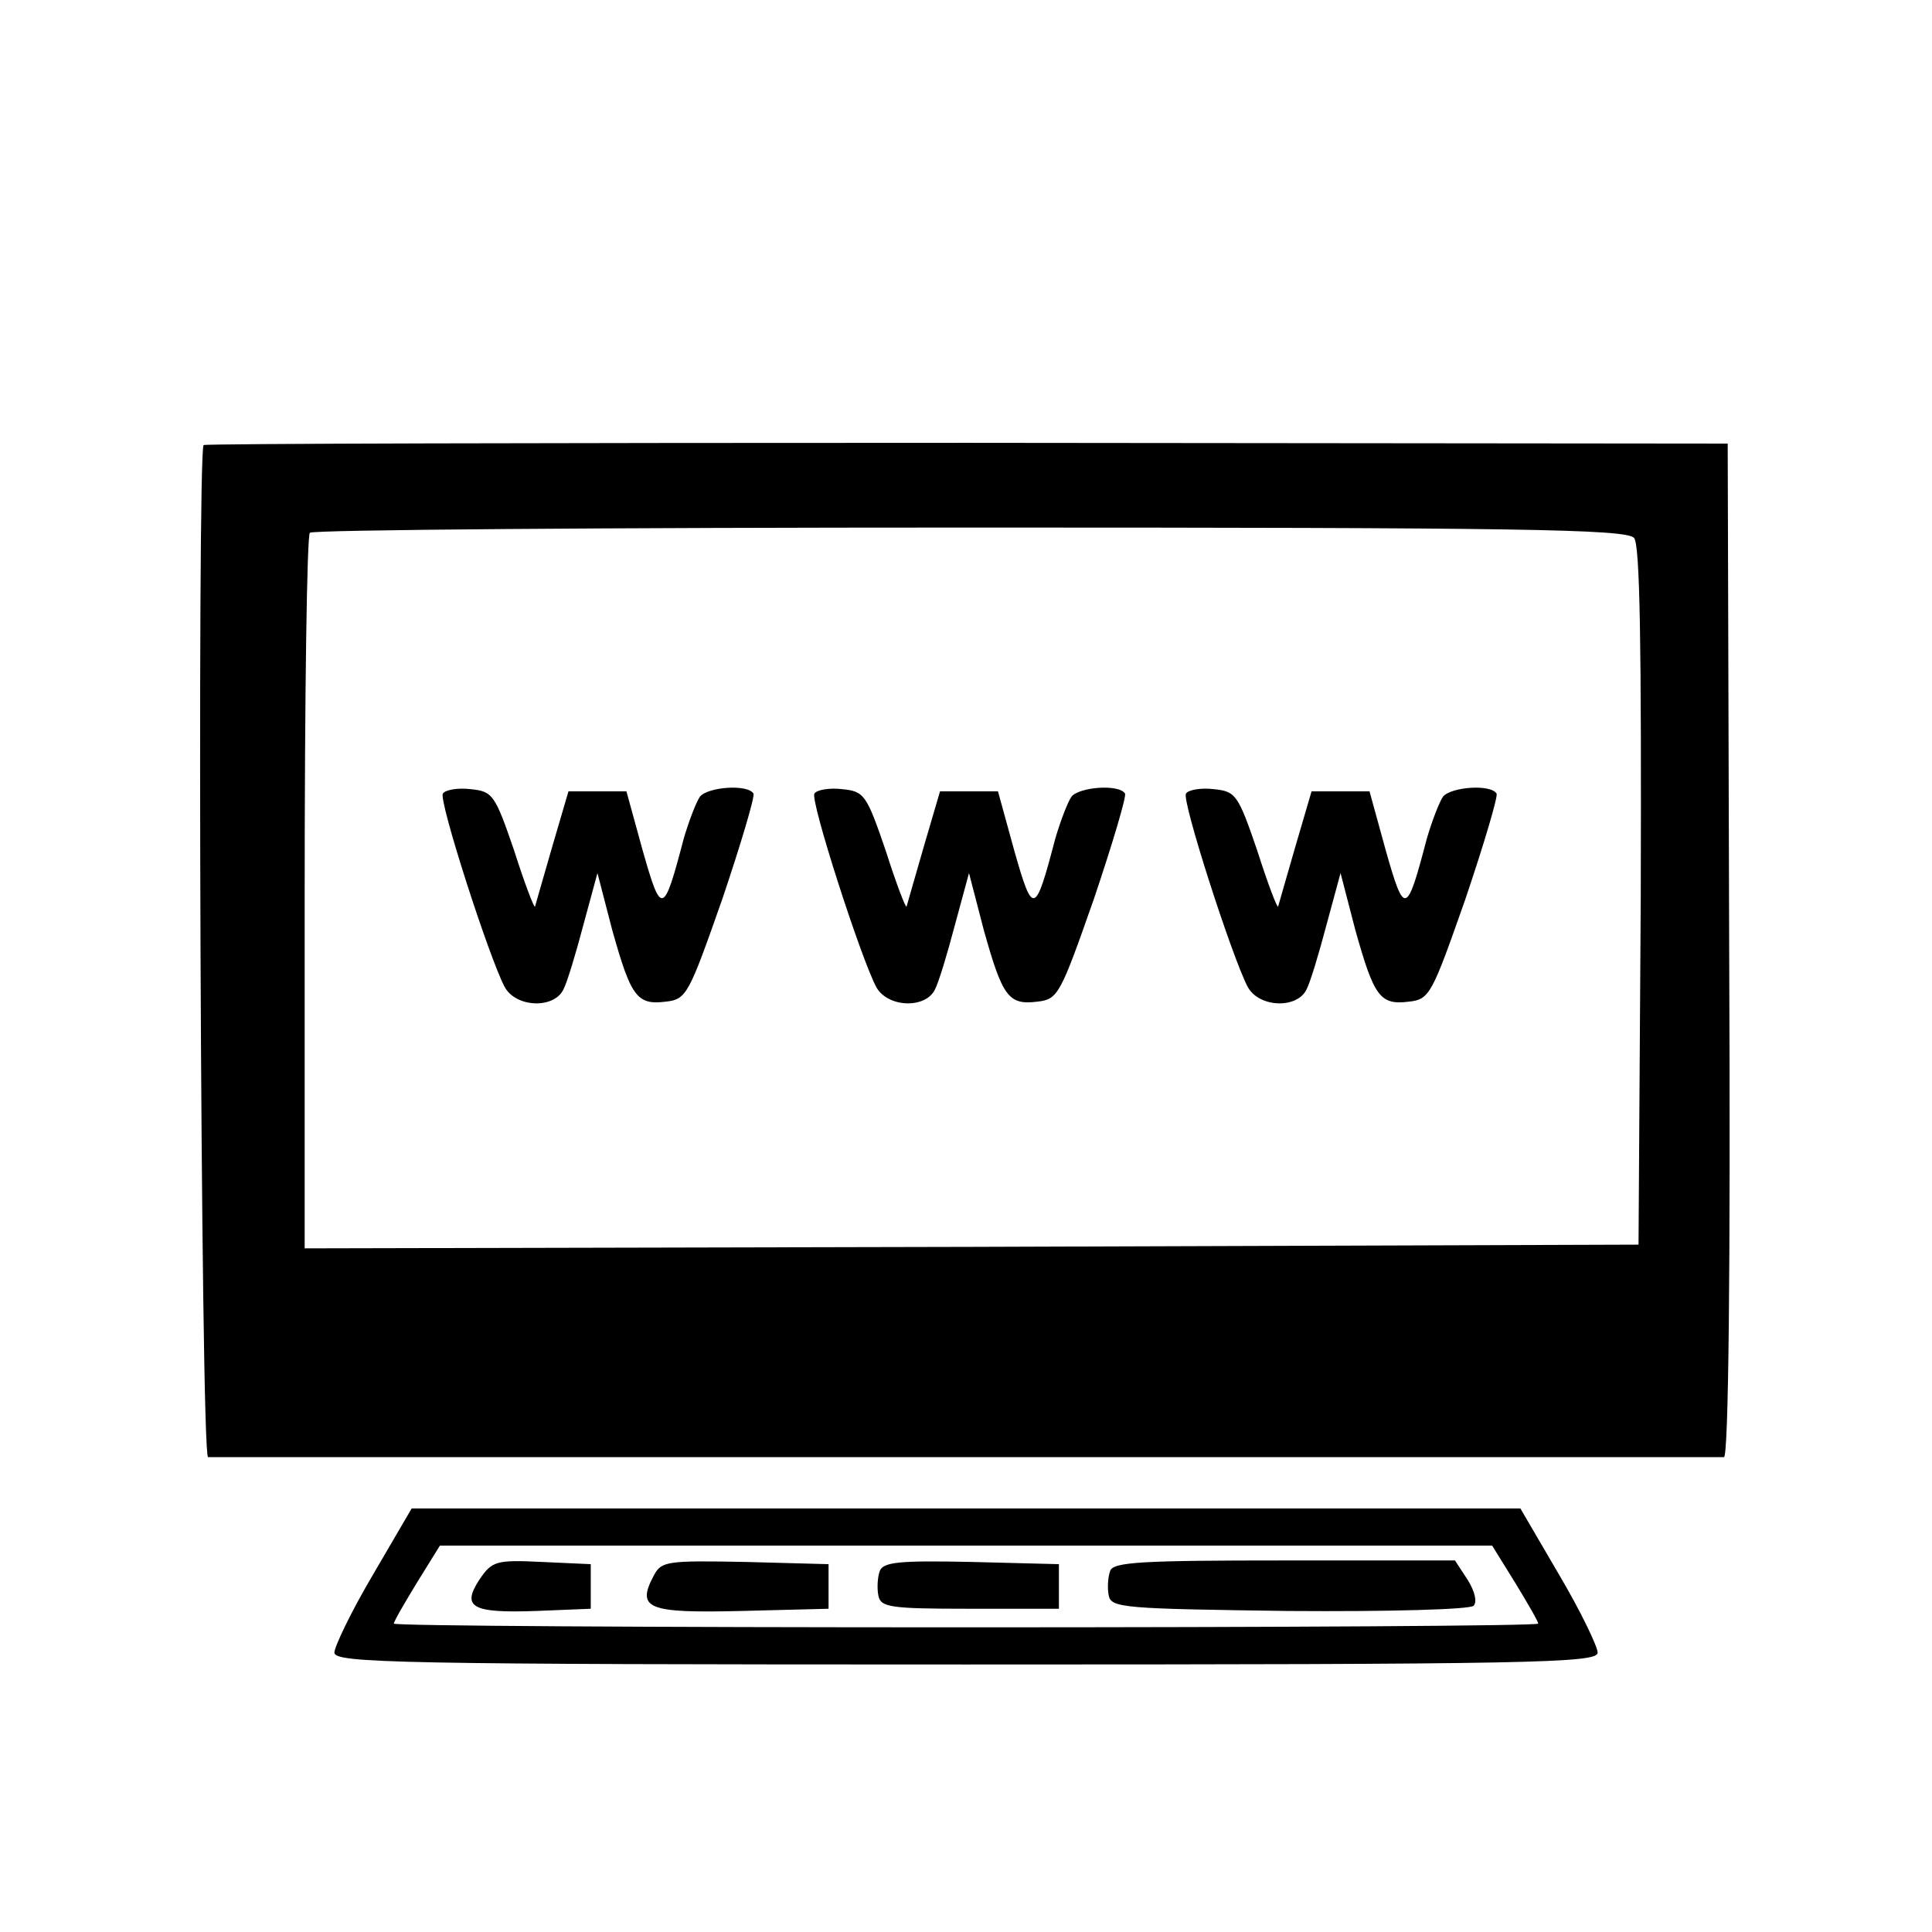
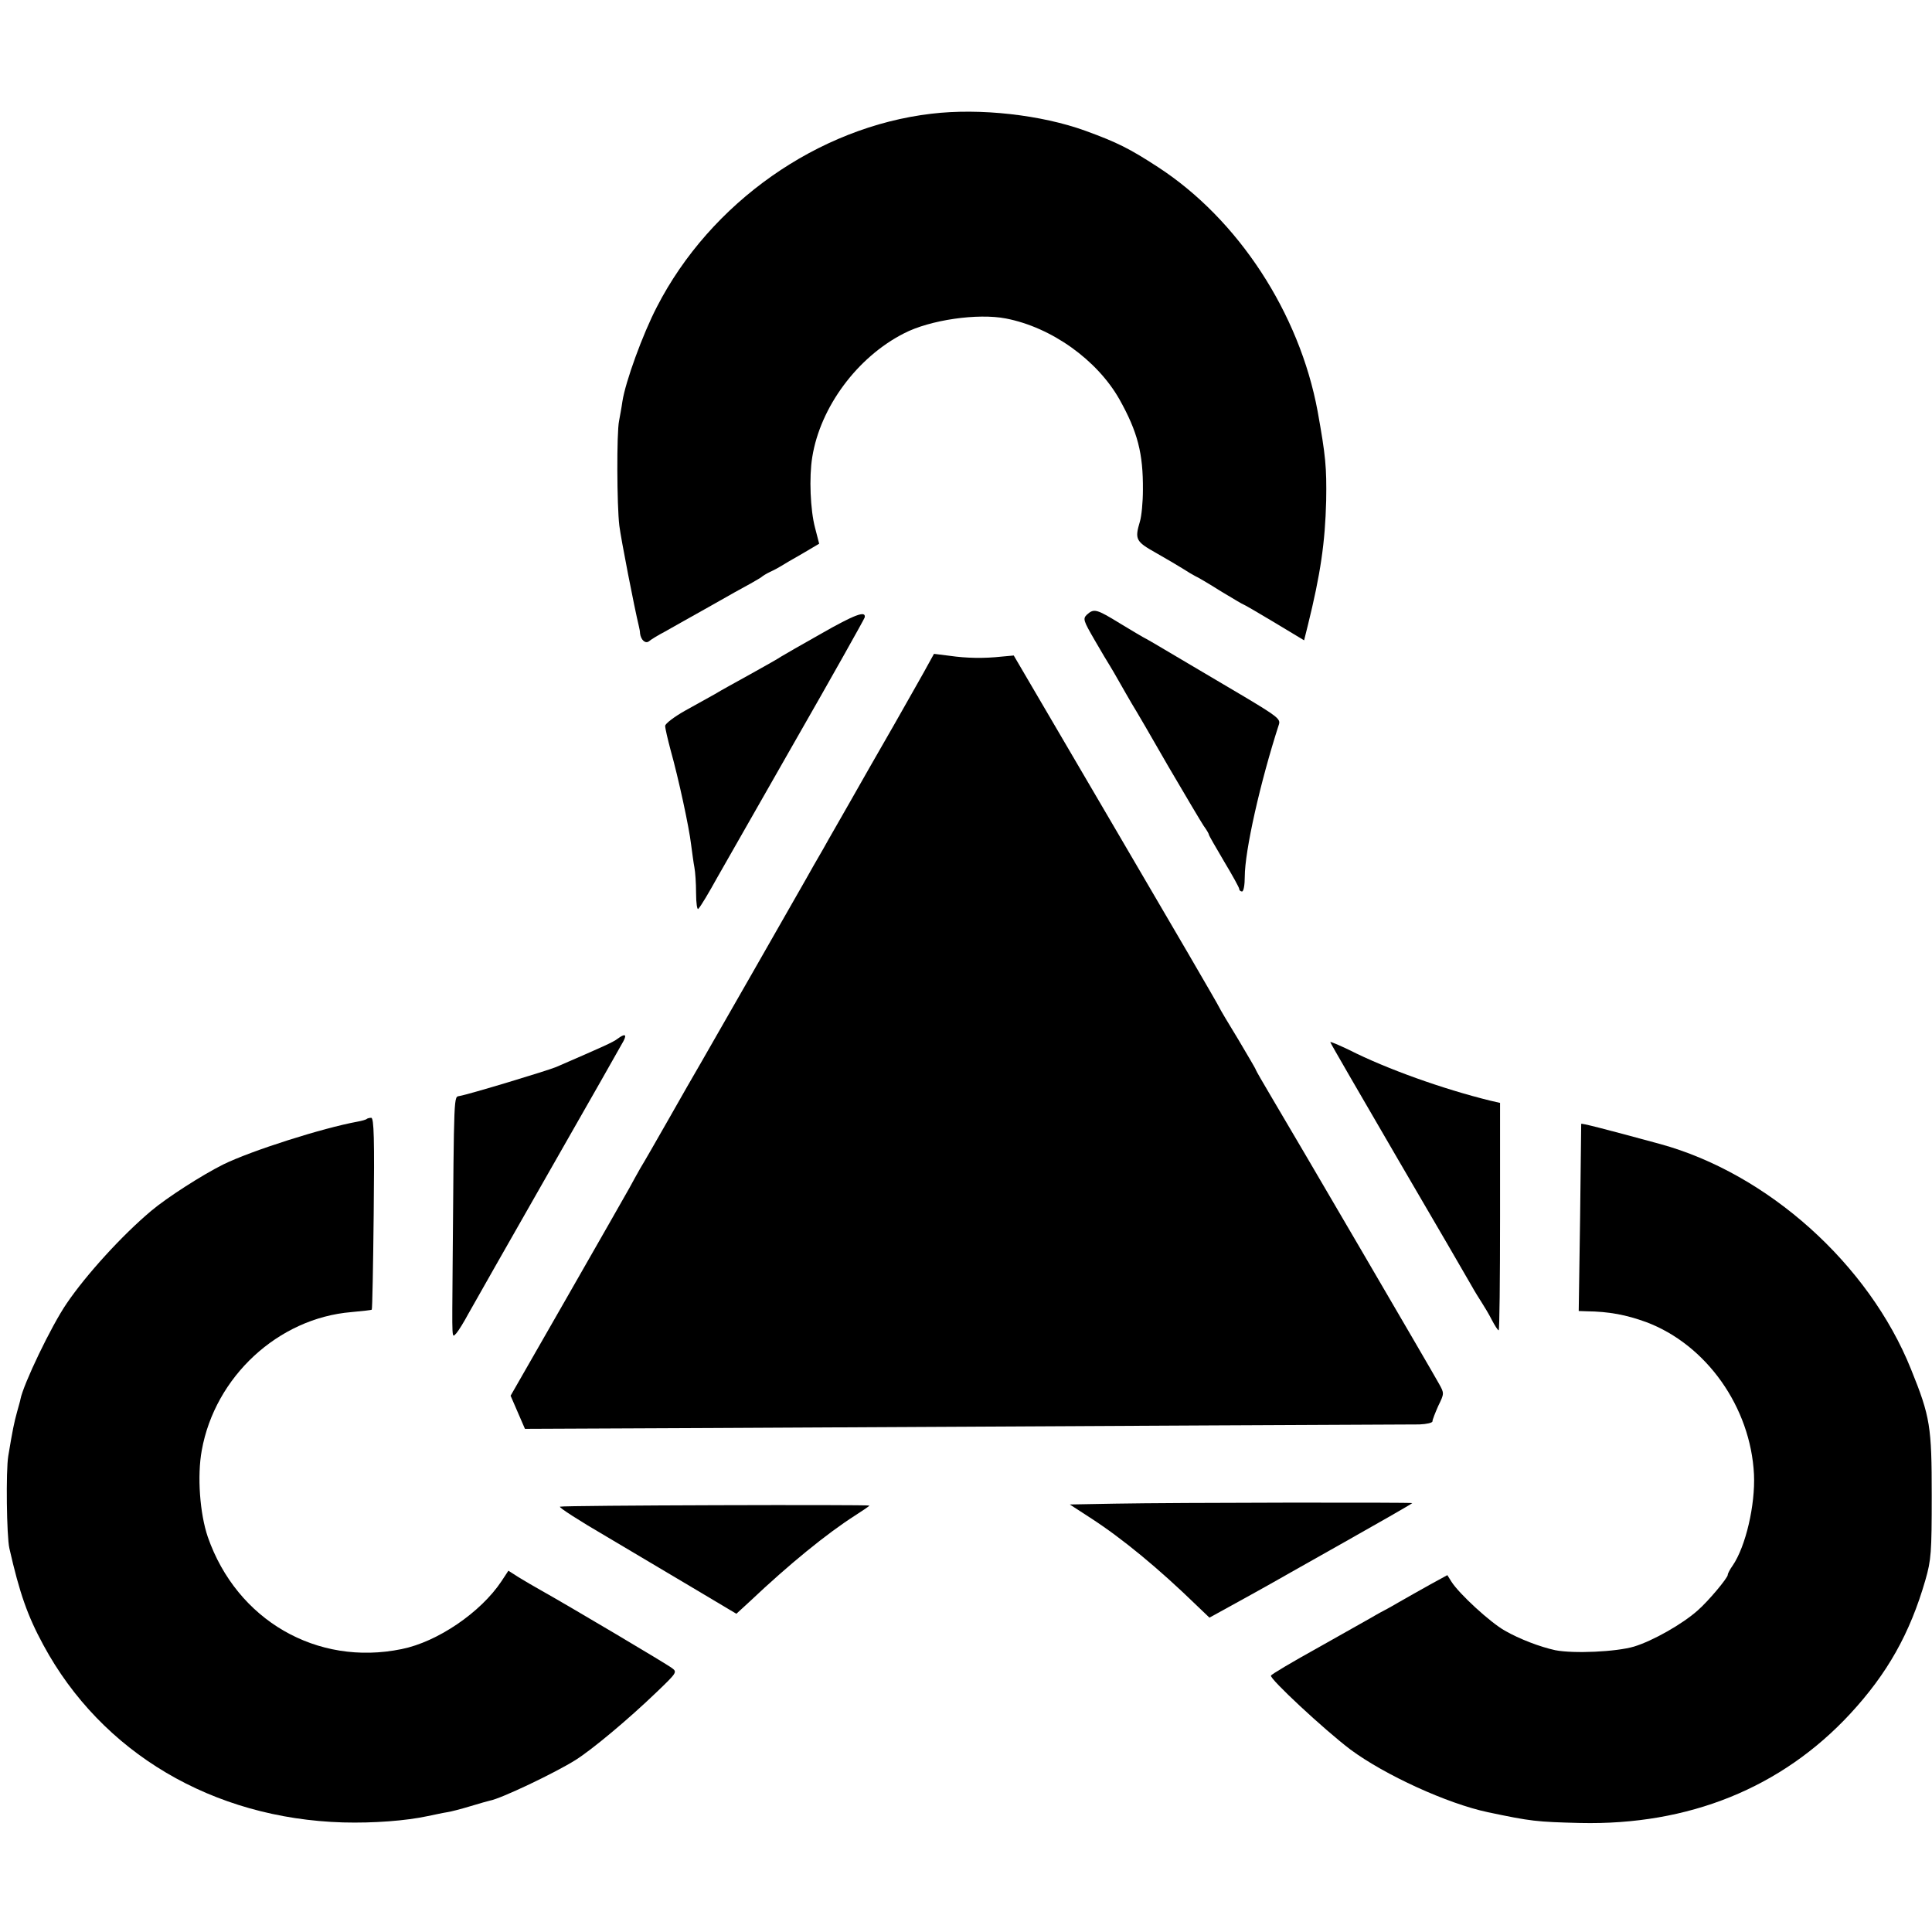
- <svg xmlns="http://www.w3.org/2000/svg" version="1.0" width="16pt" height="16pt" viewBox="0 0 16 16" preserveAspectRatio="xMidYMid meet">
-   <g transform="translate(0,16) scale(0.006154,-0.006154)" fill="#000000" stroke="none">
-     <path d="M274 2001 c-9 -10 -4 -1361 6 -1362 13 0 2027 0 2040 0 6 1 9 247 7 682 l-2 682 -1023 1 c-563 0 -1026 -1 -1028 -3z m1925 -125 c8 -9 10 -144 9 -482 l-3 -469 -897 -3 -898 -2 0 478 c0 263 3 482 7 485 3 4 403 7 888 7 733 0 884 -2 894 -14z" />
-     <path d="M596 1532 c-6 -9 62 -220 83 -260 15 -28 66 -30 79 -4 5 9 17 49 27 87 l19 70 20 -77 c25 -89 33 -101 72 -96 28 3 31 10 76 138 25 74 44 138 42 142 -8 13 -61 9 -72 -4 -5 -7 -15 -33 -22 -57 -27 -103 -30 -104 -55 -16 l-22 80 -39 0 -39 0 -22 -75 c-12 -41 -22 -77 -23 -80 -1 -3 -14 31 -28 75 -26 76 -29 80 -59 83 -17 2 -34 -1 -37 -6z" />
-     <path d="M1096 1532 c-6 -9 62 -220 83 -260 15 -28 66 -30 79 -4 5 9 17 49 27 87 l19 70 20 -77 c25 -89 33 -101 72 -96 28 3 31 10 76 138 25 74 44 138 42 142 -8 13 -61 9 -72 -4 -5 -7 -15 -33 -22 -57 -27 -103 -30 -104 -55 -16 l-22 80 -39 0 -39 0 -22 -75 c-12 -41 -22 -77 -23 -80 -1 -3 -14 31 -28 75 -26 76 -29 80 -59 83 -17 2 -34 -1 -37 -6z" />
-     <path d="M1596 1532 c-6 -9 62 -220 83 -260 15 -28 66 -30 79 -4 5 9 17 49 27 87 l19 70 20 -77 c25 -89 33 -101 72 -96 28 3 31 10 76 138 25 74 44 138 42 142 -8 13 -61 9 -72 -4 -5 -7 -15 -33 -22 -57 -27 -103 -30 -104 -55 -16 l-22 80 -39 0 -39 0 -22 -75 c-12 -41 -22 -77 -23 -80 -1 -3 -14 31 -28 75 -26 76 -29 80 -59 83 -17 2 -34 -1 -37 -6z" />
-     <path d="M502 481 c-29 -49 -52 -97 -52 -105 0 -14 83 -16 850 -16 767 0 850 2 850 16 0 8 -23 56 -52 105 l-52 89 -746 0 -746 0 -52 -89z m1537 -11 c17 -28 31 -52 31 -55 0 -3 -346 -5 -770 -5 -424 0 -770 2 -770 5 0 3 14 27 31 55 l31 50 708 0 708 0 31 -50z" />
-     <path d="M645 474 c-24 -37 -10 -45 76 -42 l74 3 0 30 0 30 -66 3 c-62 3 -67 1 -84 -24z" />
-     <path d="M880 480 c-24 -45 -9 -51 117 -48 l118 3 0 30 0 30 -112 3 c-105 2 -113 1 -123 -18z" />
-     <path d="M1184 486 c-3 -8 -4 -23 -2 -33 3 -16 15 -18 123 -18 l120 0 0 30 0 30 -118 3 c-96 2 -118 0 -123 -12z" />
-     <path d="M1494 486 c-3 -8 -4 -23 -2 -33 3 -17 21 -18 242 -21 135 -1 244 2 249 7 5 5 2 19 -8 35 l-17 26 -229 0 c-191 0 -231 -2 -235 -14z" />
+ <svg xmlns="http://www.w3.org/2000/svg" version="1.0" width="700pt" height="700pt" viewBox="0 0 700 700" preserveAspectRatio="xMidYMid meet">
+   <g transform="translate(0,700) scale(0.1,-0.1)" fill="#000000" stroke="none">
+     <path d="M3375 6588 c-411 -48 -801 -322 -995 -700 -51 -98 -114 -271 -125 -343 -3 -22 -9 -53 -12 -70 -9 -42 -8 -307 1 -380 6 -48 54 -295 71 -365 2 -8 4 -19 4 -25 3 -24 20 -39 33 -28 7 6 33 22 58 35 25 14 97 55 160 90 63 36 131 74 150 84 19 11 37 21 40 24 3 3 16 11 30 18 14 6 32 16 40 21 8 5 43 26 77 45 l61 36 -15 58 c-17 64 -22 183 -10 256 29 181 163 362 332 448 94 49 268 74 370 54 165 -32 330 -150 411 -293 66 -118 86 -196 85 -328 0 -44 -5 -96 -11 -115 -19 -64 -15 -72 58 -113 37 -21 81 -47 97 -57 17 -11 37 -23 45 -27 8 -3 50 -28 93 -55 43 -26 80 -48 82 -48 2 0 52 -29 112 -65 l108 -65 13 52 c47 190 63 302 67 454 2 121 -2 163 -31 324 -66 356 -288 696 -579 885 -103 67 -147 89 -262 131 -160 58 -382 83 -558 62z" />
+     <path d="M3938 4773 c-15 -15 -13 -21 28 -92 24 -42 49 -83 54 -91 5 -8 21 -35 35 -60 14 -25 35 -61 46 -80 12 -19 71 -120 131 -225 61 -104 119 -202 129 -217 11 -15 19 -29 19 -32 0 -3 25 -46 55 -97 30 -50 55 -95 55 -100 0 -5 5 -9 10 -9 6 0 10 24 10 53 0 94 56 343 124 553 6 19 -9 30 -126 100 -73 43 -184 109 -247 146 -62 37 -115 68 -117 68 -1 0 -39 23 -84 50 -88 54 -96 56 -122 33z" />
+     <path d="M2975 4704 c-71 -40 -137 -78 -145 -83 -8 -6 -58 -34 -110 -63 -52 -29 -111 -61 -130 -73 -20 -11 -68 -38 -108 -60 -39 -22 -72 -47 -72 -55 0 -9 9 -47 19 -85 30 -107 68 -284 75 -345 4 -30 9 -68 12 -83 3 -15 6 -57 6 -93 0 -36 4 -62 8 -57 9 9 38 58 69 114 11 19 135 237 276 484 141 246 257 453 258 458 5 26 -37 10 -158 -59z" />
+     <path d="M3363 4593 c-11 -21 -67 -119 -123 -218 -57 -99 -129 -225 -160 -280 -31 -55 -76 -132 -98 -172 -23 -39 -50 -87 -60 -105 -51 -90 -349 -611 -382 -668 -21 -36 -74 -128 -118 -206 -44 -77 -89 -156 -101 -175 -11 -19 -29 -52 -41 -74 -12 -22 -114 -200 -226 -396 l-204 -356 26 -60 26 -60 671 3 c1492 8 2525 13 2570 13 26 1 47 6 47 11 0 6 10 31 21 56 22 45 22 46 3 80 -24 44 -529 908 -606 1037 -32 54 -58 99 -58 101 0 3 -29 51 -63 109 -35 57 -67 111 -70 118 -3 8 -172 298 -375 644 l-369 630 -44 -4 c-64 -7 -126 -6 -189 3 l-56 7 -21 -38z" />
+     <path d="M2237 3236 c-15 -12 -56 -30 -222 -102 -31 -13 -315 -99 -350 -105 -21 -5 -20 26 -25 -609 -2 -289 -4 -268 14 -250 7 8 27 40 43 70 17 30 147 260 290 510 143 250 265 465 272 478 13 25 5 28 -22 8z" />
+     <path d="M4820 3224 c0 -3 111 -194 246 -426 135 -231 255 -437 266 -457 11 -20 28 -47 37 -61 9 -14 26 -42 36 -62 11 -21 22 -38 25 -38 3 0 5 185 5 412 l0 412 -35 8 c-171 42 -376 115 -512 184 -38 18 -68 31 -68 28z" />
+     <path d="M1329 2946 c-3 -3 -18 -7 -34 -10 -126 -23 -384 -105 -486 -155 -78 -39 -204 -120 -261 -168 -106 -89 -236 -232 -306 -335 -57 -83 -158 -295 -168 -348 0 -3 -6 -23 -12 -45 -11 -40 -16 -64 -32 -160 -9 -53 -6 -292 4 -335 37 -163 66 -245 123 -350 211 -391 614 -629 1086 -643 110 -3 229 6 307 23 25 5 56 12 70 14 14 2 52 12 85 22 33 10 65 19 70 20 40 7 237 101 310 147 59 37 190 146 295 247 72 69 74 72 55 86 -19 15 -382 230 -475 282 -25 14 -61 35 -82 48 l-36 23 -25 -38 c-75 -113 -232 -220 -362 -246 -307 -63 -597 105 -702 406 -29 85 -39 221 -22 314 48 267 277 479 542 501 40 4 73 7 74 9 2 1 5 158 7 348 3 267 1 347 -9 347 -6 0 -14 -2 -16 -4z" />
+     <path d="M5729 2928 c0 -2 -2 -155 -4 -340 l-5 -338 28 -1 c83 -1 144 -13 216 -39 219 -82 379 -309 391 -552 5 -111 -30 -261 -77 -330 -10 -14 -18 -29 -18 -34 0 -11 -70 -95 -109 -129 -55 -49 -162 -110 -231 -131 -65 -19 -218 -26 -285 -13 -55 12 -129 40 -183 71 -53 30 -165 133 -193 177 l-15 24 -64 -35 c-36 -20 -87 -49 -115 -65 -27 -16 -57 -32 -65 -36 -8 -5 -24 -13 -35 -20 -12 -7 -96 -54 -188 -106 -92 -51 -170 -97 -172 -102 -7 -10 194 -197 288 -268 124 -92 351 -196 498 -227 157 -33 175 -35 334 -39 393 -9 730 127 979 396 134 145 216 290 272 484 21 73 23 100 23 306 0 250 -5 285 -75 458 -153 381 -519 709 -909 816 -213 58 -285 76 -286 73z" />
+     <path d="M4040 1552 l-164 -3 74 -48 c116 -75 247 -183 387 -319 l45 -43 71 39 c40 22 140 77 222 124 83 47 170 96 195 110 112 63 245 139 247 142 3 3 -862 2 -1077 -2z" />
+     <path d="M2029 1541 c-6 -2 70 -51 168 -108 98 -58 244 -145 325 -193 l146 -87 49 45 c144 136 278 245 381 311 28 18 52 34 52 36 0 4 -1108 1 -1121 -4z" />
  </g>
</svg>
